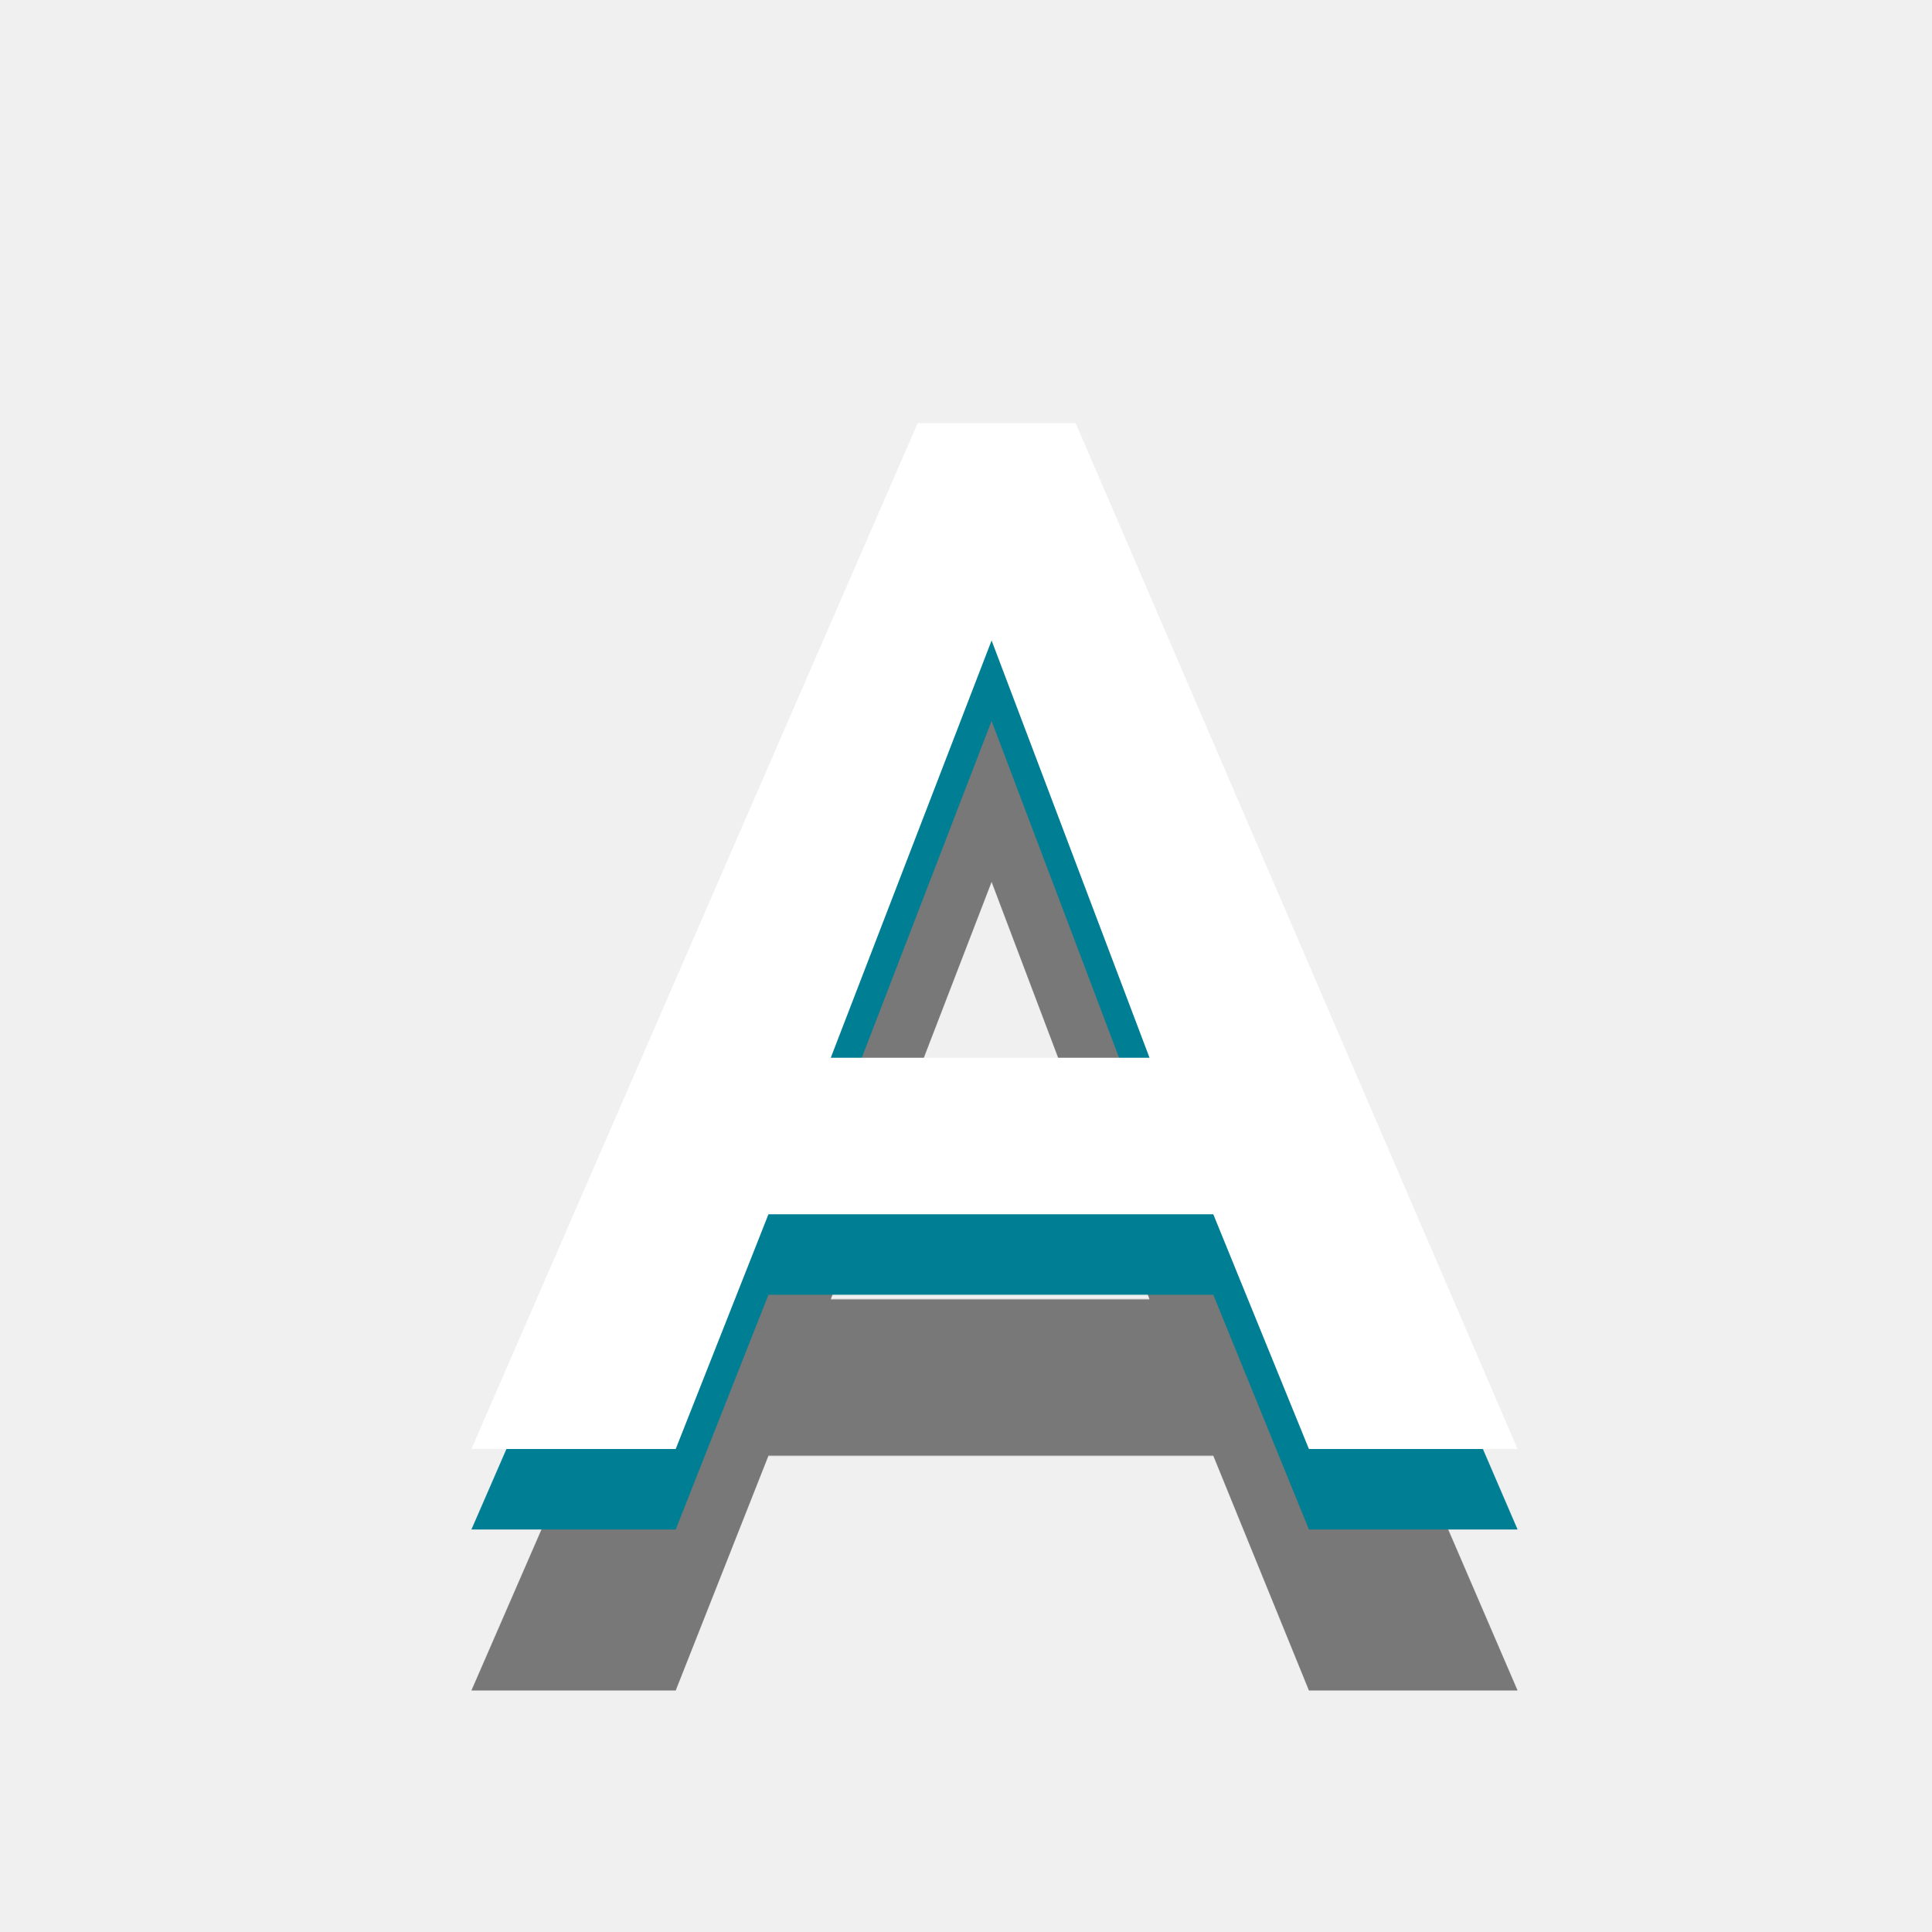
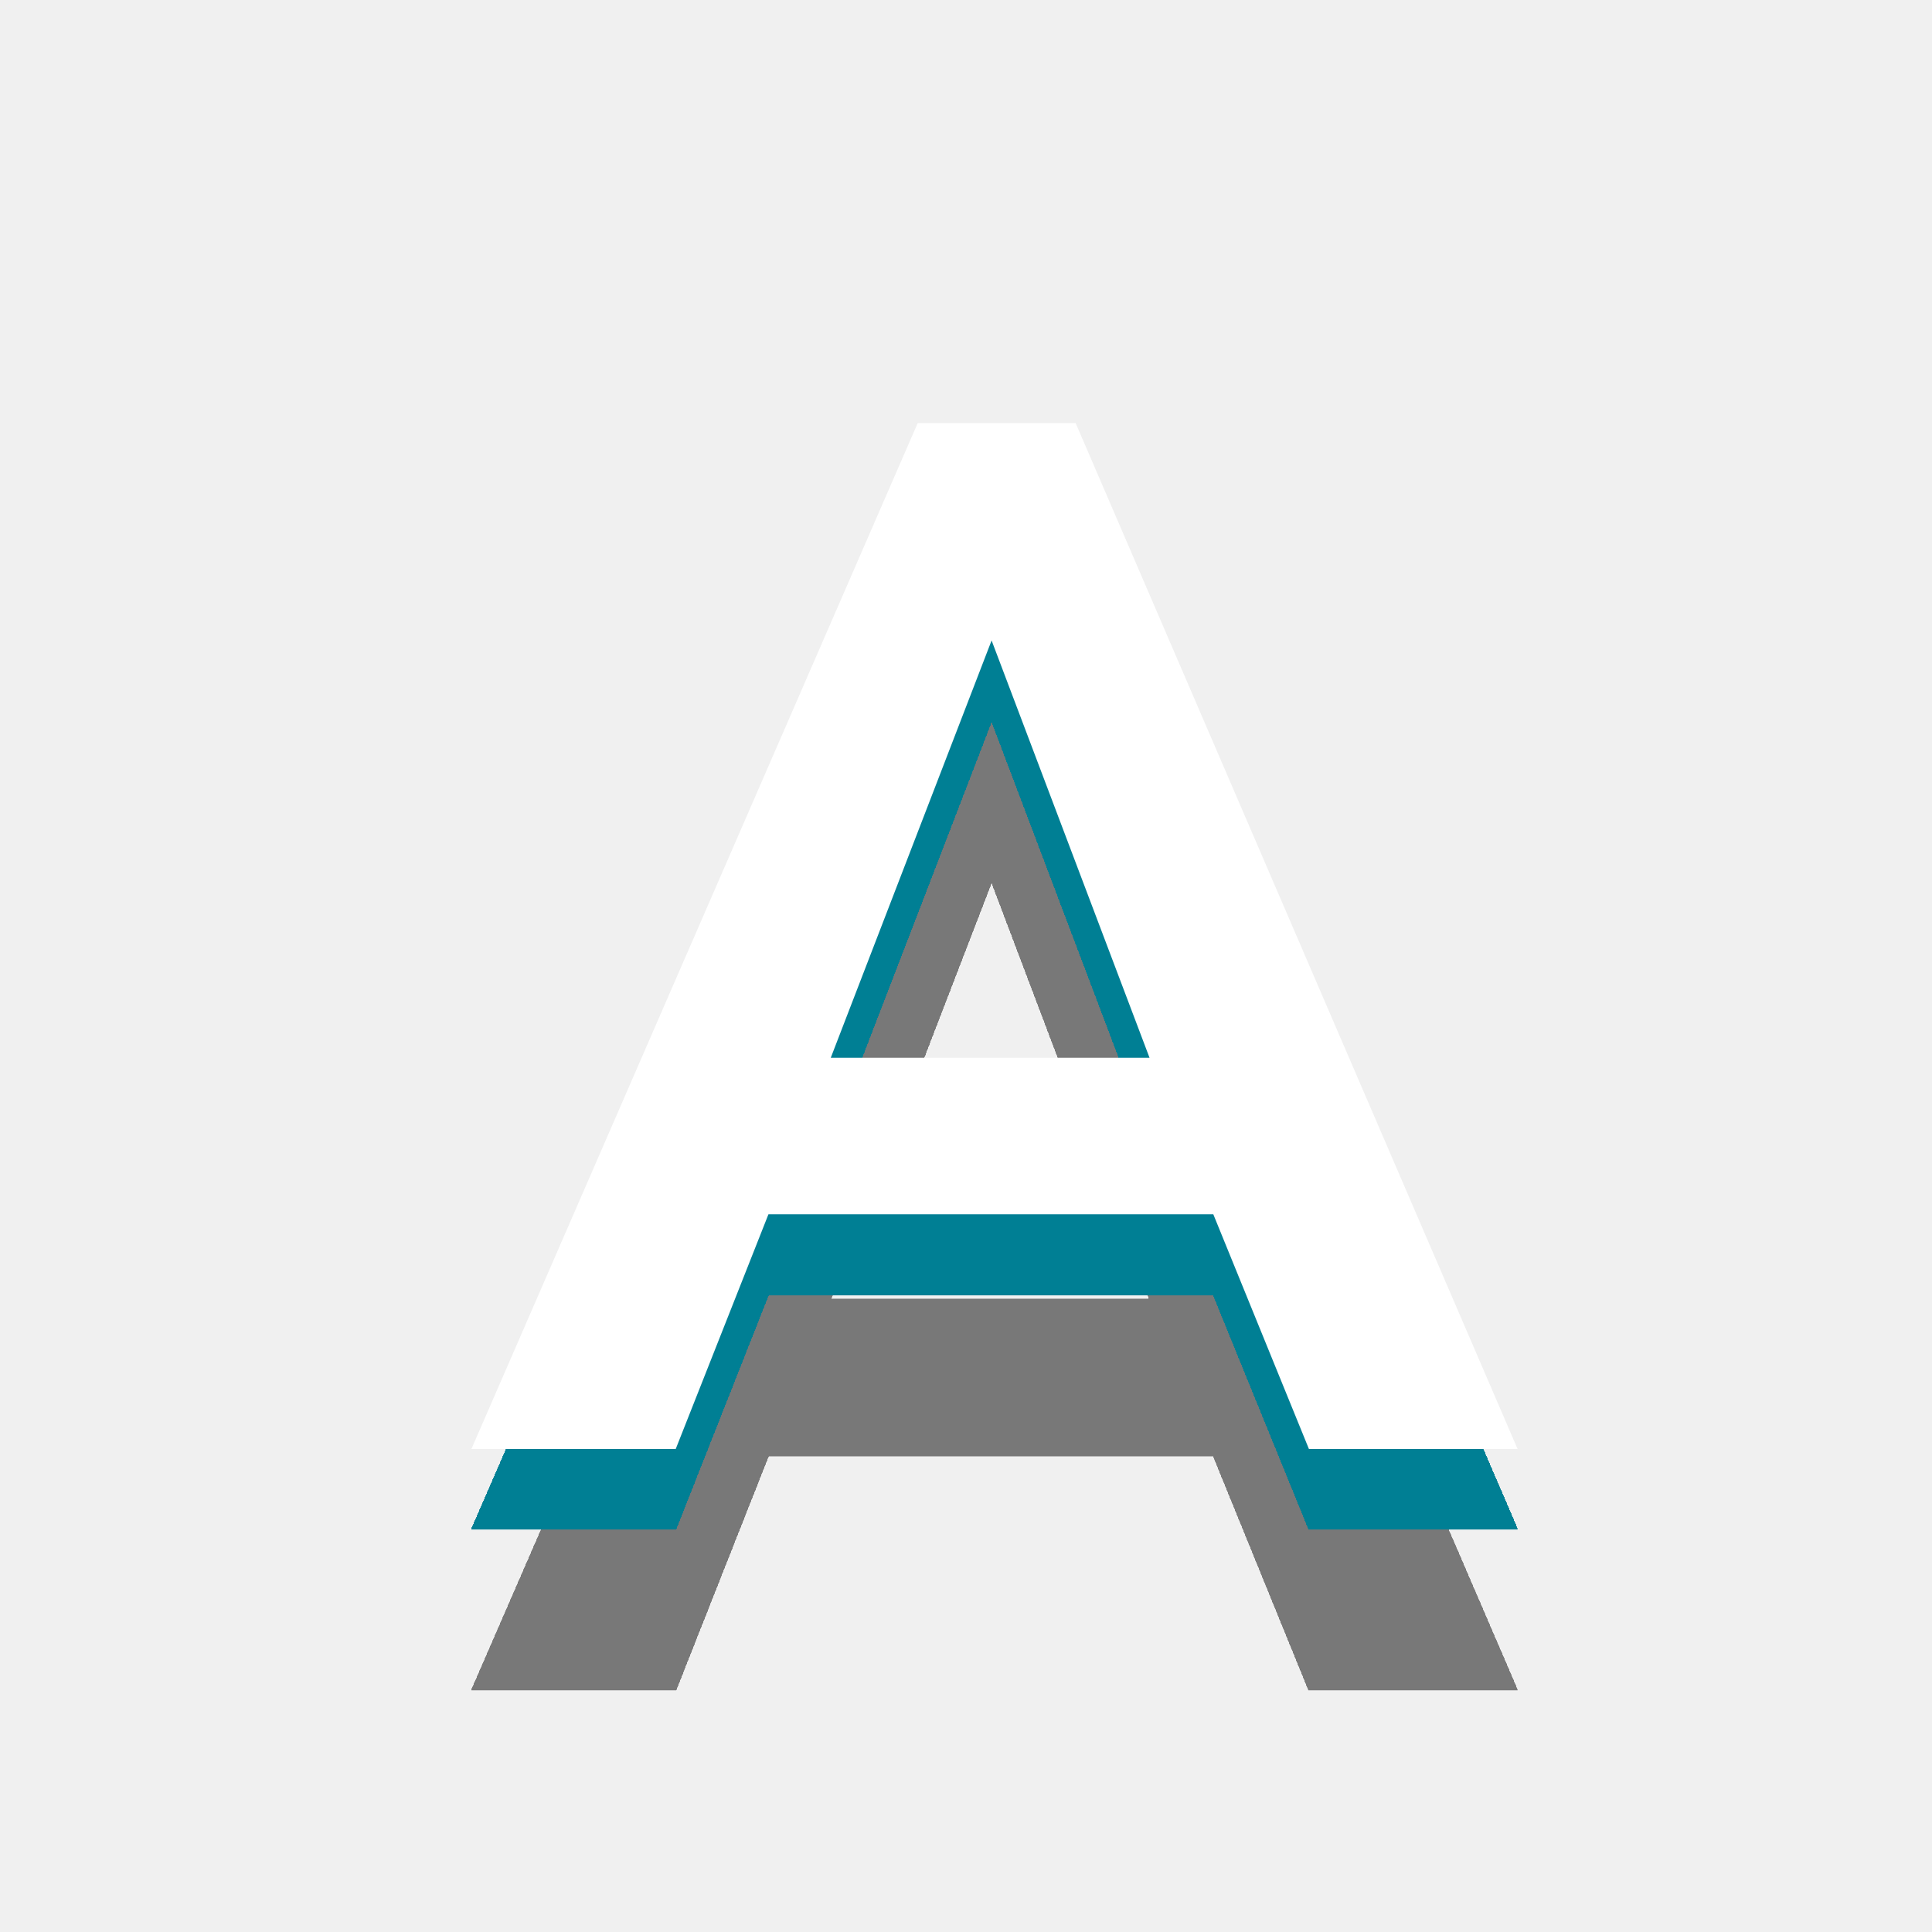
- <svg xmlns="http://www.w3.org/2000/svg" xmlns:xlink="http://www.w3.org/1999/xlink" width="24px" height="24px" viewBox="0 0 24 24" version="1.1">
+ <svg xmlns="http://www.w3.org/2000/svg" width="24" height="24" viewBox="0 0 24 24" fill="none">
+   <g filter="url(#filter0_dd_0_307)">
+     <path fill-rule="evenodd" clip-rule="evenodd" d="M9.546 15.084L8.394 18H5.856L11.4 5.256H13.362L18.852 18H16.26L15.072 15.084H9.546ZM10.32 13.14H14.28L12.318 7.956L10.32 13.14Z" fill="white" />
+   </g>
  <defs>
-     <path d="M8.394,18 L9.546,15.084 L15.072,15.084 L16.26,18 L18.852,18 L13.362,5.256 L11.4,5.256 L5.856,18 L8.394,18 Z M14.28,13.14 L10.32,13.14 L12.318,7.956 L14.28,13.14 Z" id="path-1" />
-     <filter x="-11.5%" y="-11.8%" width="123.1%" height="147.1%" filterUnits="objectBoundingBox" id="filter-2">
-       <feOffset dx="0" dy="3" in="SourceAlpha" result="shadowOffsetOuter1" />
-       <feColorMatrix values="0 0 0 0 0   0 0 0 0 0   0 0 0 0 0  0 0 0 0.5 0" type="matrix" in="shadowOffsetOuter1" result="shadowMatrixOuter1" />
-       <feOffset dx="0" dy="1" in="SourceAlpha" result="shadowOffsetOuter2" />
-       <feColorMatrix values="0 0 0 0 0   0 0 0 0 0.498   0 0 0 0 0.58  0 0 0 1 0" type="matrix" in="shadowOffsetOuter2" result="shadowMatrixOuter2" />
-       <feMerge>
-         <feMergeNode in="shadowMatrixOuter1" />
-         <feMergeNode in="shadowMatrixOuter2" />
-       </feMerge>
+     <filter id="filter0_dd_0_307" x="5.856" y="5.256" width="12.996" height="15.744" filterUnits="userSpaceOnUse" color-interpolation-filters="sRGB">
+       <feFlood flood-opacity="0" result="BackgroundImageFix" />
+       <feColorMatrix in="SourceAlpha" type="matrix" values="0 0 0 0 0 0 0 0 0 0 0 0 0 0 0 0 0 0 127 0" result="hardAlpha" />
+       <feOffset dy="3" />
+       <feColorMatrix type="matrix" values="0 0 0 0 0 0 0 0 0 0 0 0 0 0 0 0 0 0 0.5 0" />
+       <feBlend mode="normal" in2="BackgroundImageFix" result="effect1_dropShadow_0_307" />
+       <feColorMatrix in="SourceAlpha" type="matrix" values="0 0 0 0 0 0 0 0 0 0 0 0 0 0 0 0 0 0 127 0" result="hardAlpha" />
+       <feOffset dy="1" />
+       <feColorMatrix type="matrix" values="0 0 0 0 0 0 0 0 0 0.498 0 0 0 0 0.58 0 0 0 1 0" />
+       <feBlend mode="normal" in2="effect1_dropShadow_0_307" result="effect2_dropShadow_0_307" />
+       <feBlend mode="normal" in="SourceGraphic" in2="effect2_dropShadow_0_307" result="shape" />
    </filter>
  </defs>
-   <g id="Text" stroke="none" stroke-width="1" fill="none" fill-rule="evenodd">
-     <g id="Character-effect" transform="translate(-1392, -815)" fill-rule="nonzero">
-       <g id="SettingPanel" transform="translate(1180, 49)">
-         <g id="Character-effect" transform="translate(16, 728)">
-           <g id="Effect04" transform="translate(196, 38)">
-             <g id="A">
-               <use fill="black" fill-opacity="1" filter="url(#filter-2)" xlink:href="#path-1" />
-               <use fill="#FFFFFF" xlink:href="#path-1" />
-             </g>
-           </g>
-         </g>
-       </g>
-     </g>
-   </g>
</svg>
